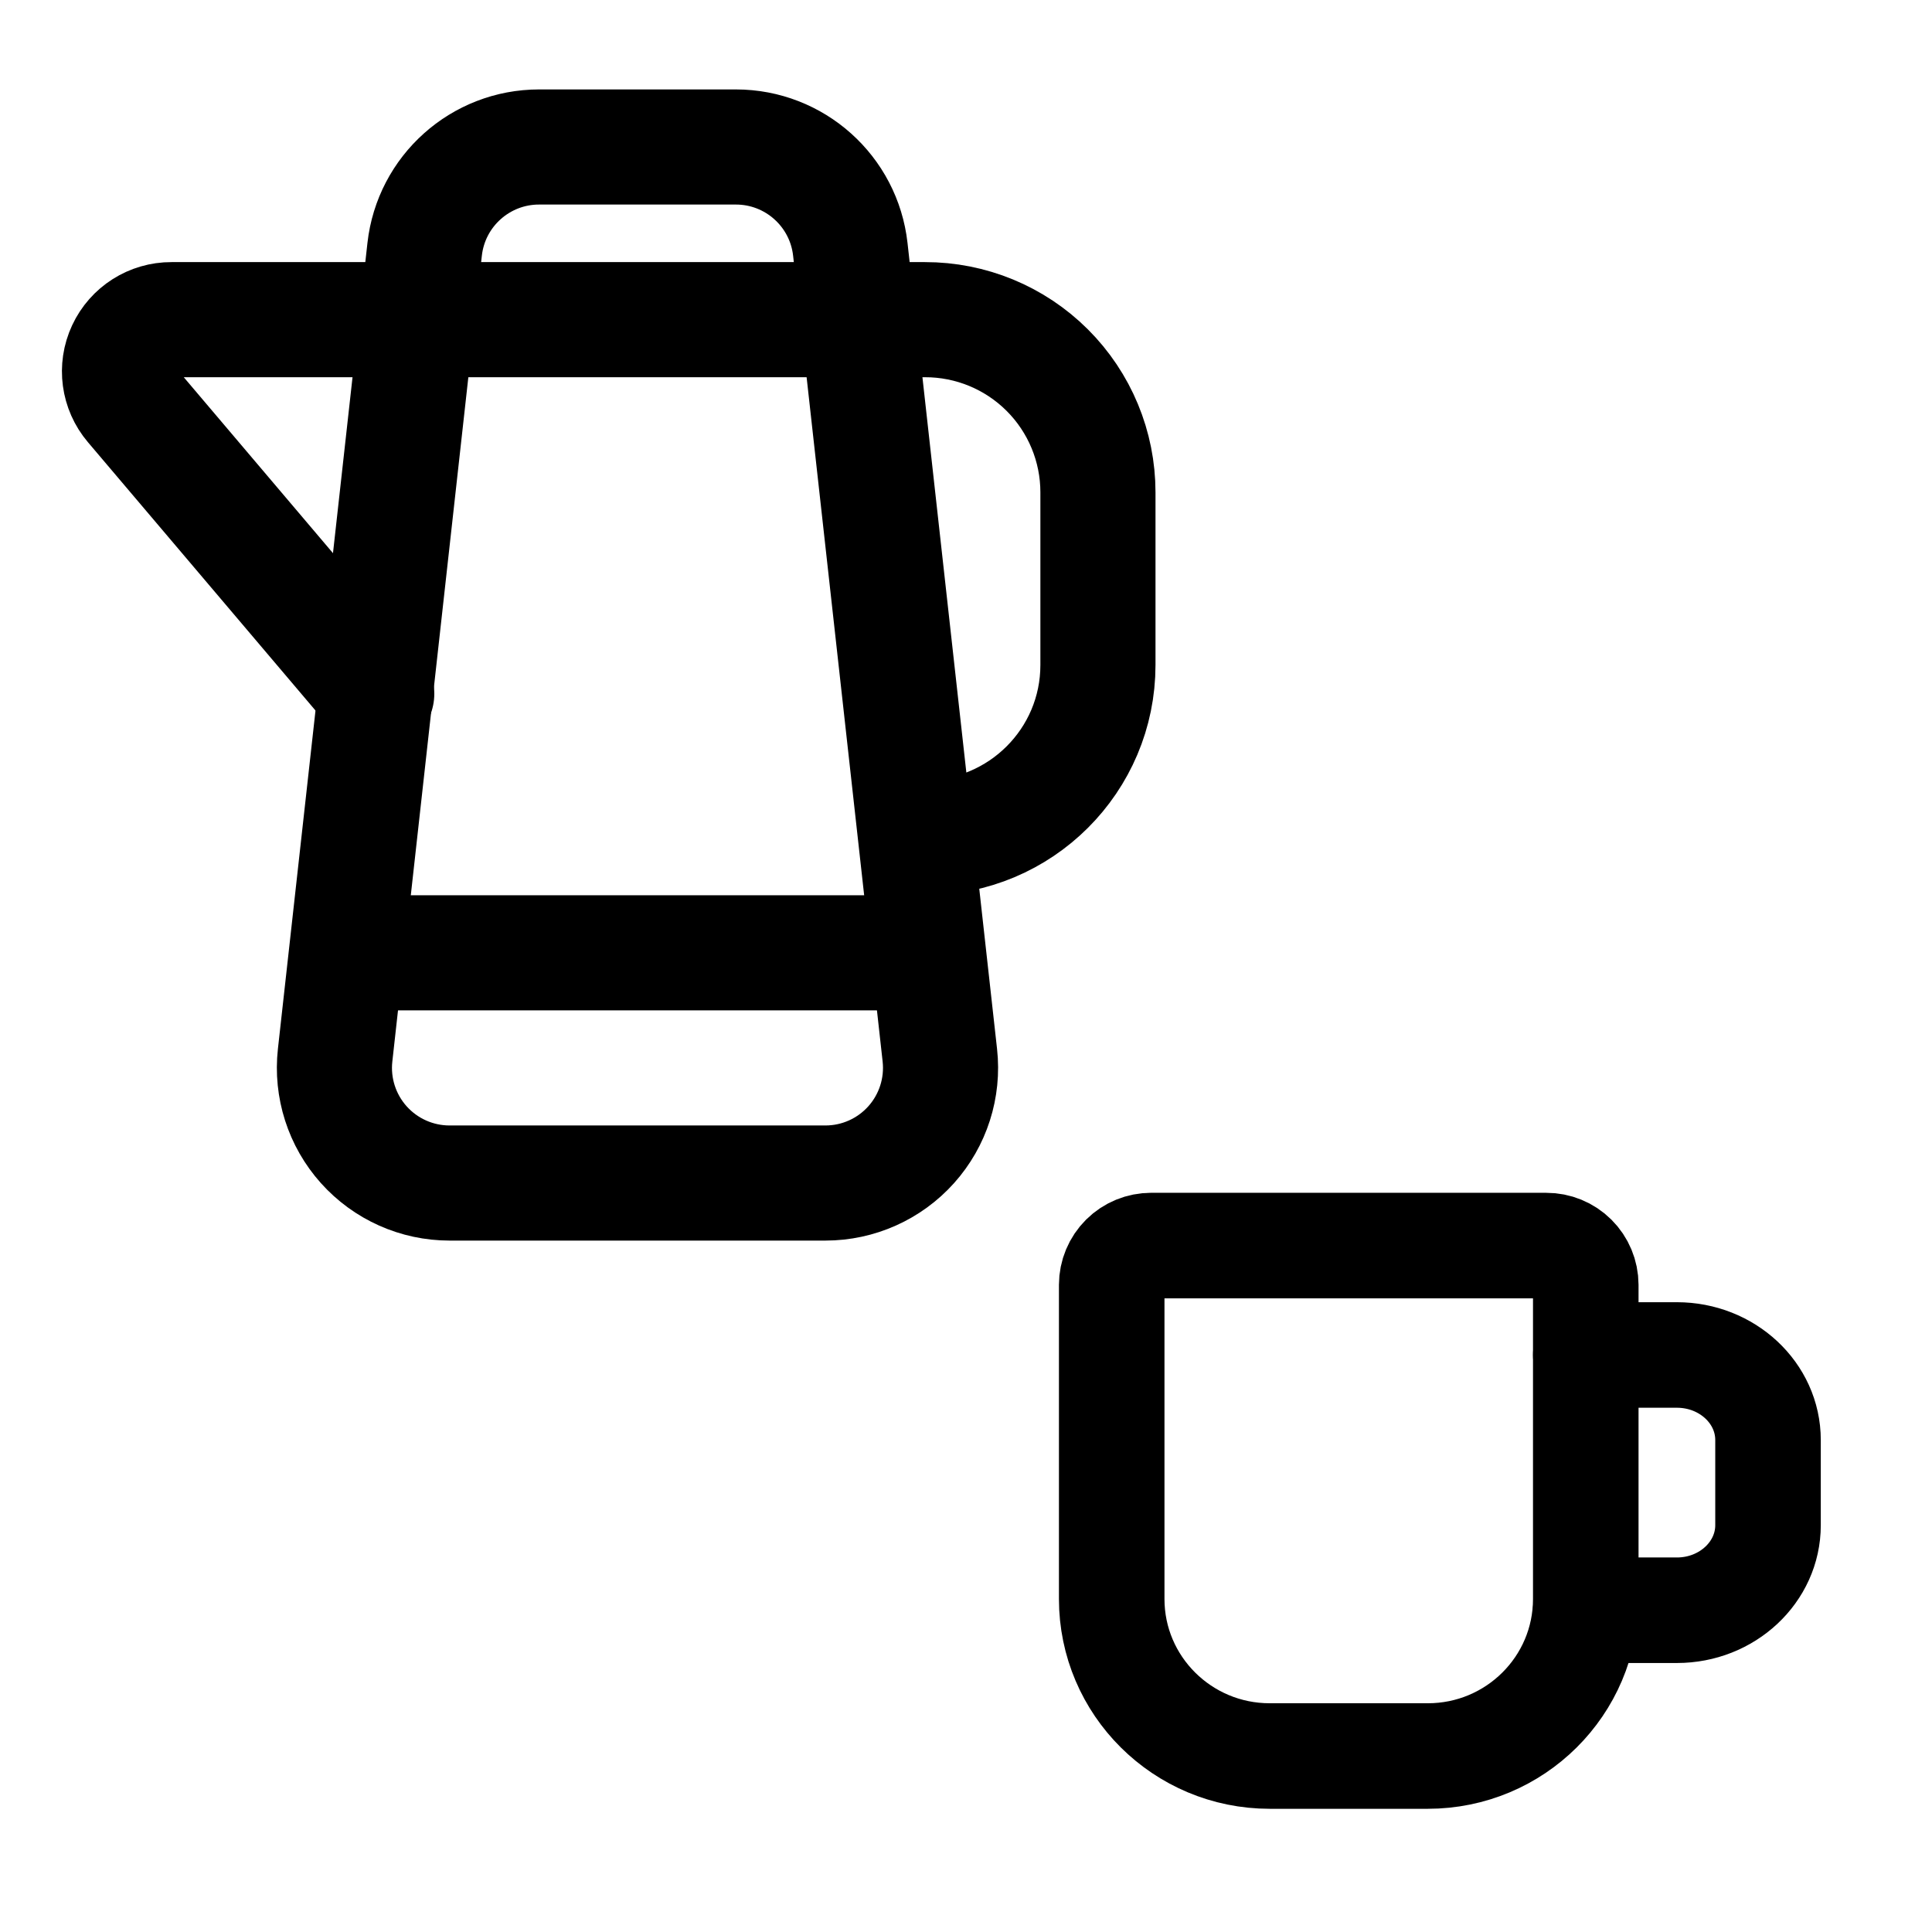
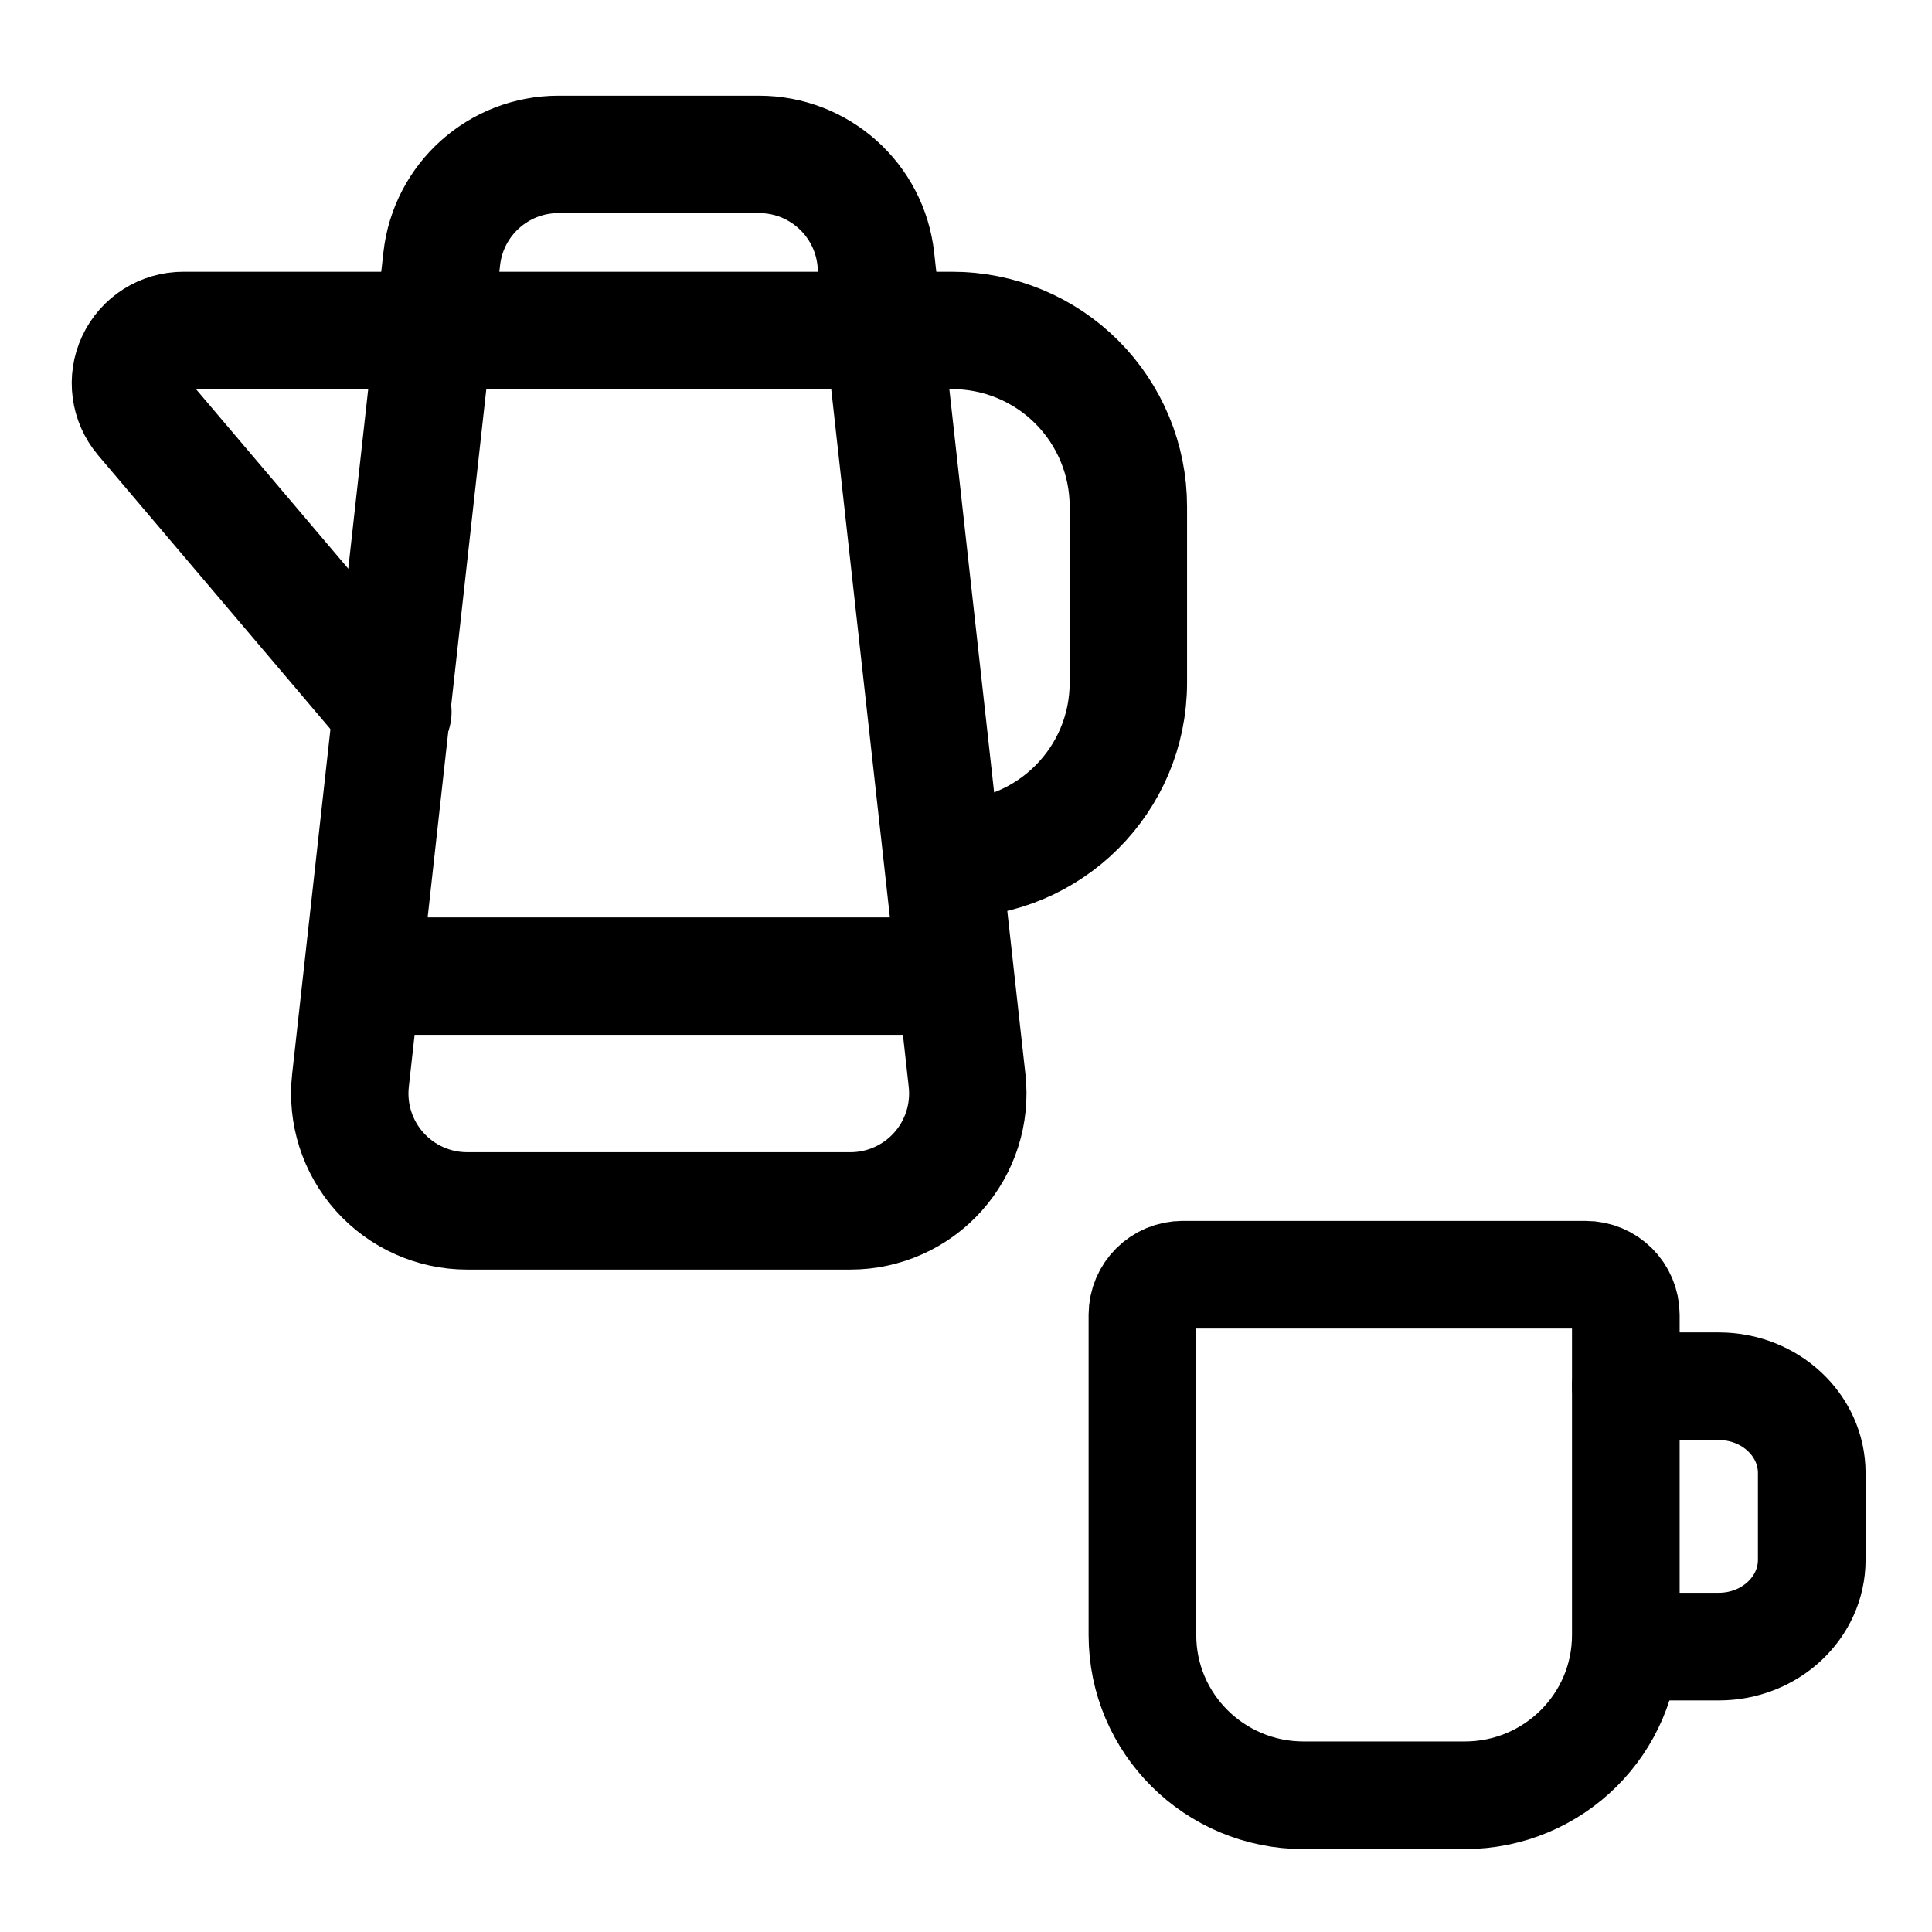
- <svg xmlns="http://www.w3.org/2000/svg" width="24" height="24" viewBox="0 0 24 24" fill="none" stroke="currentColor" stroke-width="2" stroke-linecap="round" stroke-linejoin="round" class="icon icon-tabler icons-tabler-outline icon-tabler-mug" version="1.1" id="svg3">
+ <svg xmlns="http://www.w3.org/2000/svg" width="1000" height="1000" viewBox="0 0 25 25" fill="none" stroke="currentColor" stroke-width="2" stroke-linecap="round" stroke-linejoin="round" class="icon icon-tabler icons-tabler-outline icon-tabler-mug" version="1.1" id="svg3">
  <defs id="defs3" />
-   <path d="M 6.697,1.826 H 9.142 A 1.43,1.43 0 0 1 10.563,3.098 L 11.675,13.108 A 1.43,1.43 0 0 1 10.254,14.696 H 5.585 A 1.43,1.43 0 0 1 4.163,13.108 L 5.275,3.098 A 1.43,1.43 0 0 1 6.697,1.826" id="path2-6" style="fill:none;stroke:#000000;stroke-width:1.43;stroke-dasharray:none;stroke-opacity:1" />
-   <path d="M 4.68,8.618 1.637,5.03 A 0.643,0.643 0 0 1 2.13,3.971 H 11.489 A 2.145,2.145 0 0 1 13.639,6.116 v 2.145 c 0,1.185 -0.962,2.145 -2.15,2.145" id="path3-7" style="fill:none;stroke:#000000;stroke-width:1.43;stroke-dasharray:none;stroke-opacity:1" />
-   <path d="M 4.344,11.836 H 11.494" id="path4" style="fill:none;stroke:#000000;stroke-width:1.43;stroke-dasharray:none;stroke-opacity:1" />
-   <path d="m 19.699,16.832 h 1.132 c 0.625,0 1.132,0.473 1.132,1.057 v 1.057 c 0,0.583 -0.507,1.057 -1.132,1.057 h -1.132" id="path3" style="fill:none;fill-opacity:1;stroke:#000000;stroke-width:1.311;stroke-dasharray:none;stroke-opacity:1" />
-   <path d="m 14.301,15.473 h 4.907 a 0.489,0.489 0 0 1 0.491,0.488 v 3.902 c 0,1.078 -0.879,1.951 -1.963,1.951 H 15.773 c -1.084,0 -1.963,-0.874 -1.963,-1.951 v -3.902 a 0.489,0.489 0 0 1 0.491,-0.488" id="path2" style="fill:none;fill-opacity:1;stroke:#000000;stroke-width:1.311;stroke-dasharray:none;stroke-opacity:1" />
+   <path d="M 7.226,1.998 H 9.823 a 1.519,1.519 0 0 1 1.51,1.352 l 1.181,10.633 a 1.519,1.519 0 0 1 -1.51,1.686 H 6.045 A 1.519,1.519 0 0 1 4.535,13.983 L 5.716,3.35 A 1.519,1.519 0 0 1 7.226,1.998" id="path2-6" style="fill:none;stroke:#000000;stroke-width:1.519;stroke-dasharray:none;stroke-opacity:1" />
+   <path d="M 5.084,9.213 1.85,5.401 A 0.683,0.683 0 0 1 2.375,4.276 h 9.942 a 2.279,2.279 0 0 1 2.284,2.279 v 2.279 c 0,1.259 -1.022,2.279 -2.284,2.279" id="path3-7" style="fill:none;stroke:#000000;stroke-width:1.519;stroke-dasharray:none;stroke-opacity:1" />
+   <path d="M 4.727,12.631 H 12.322" id="path4" style="fill:none;stroke:#000000;stroke-width:1.519;stroke-dasharray:none;stroke-opacity:1" />
+   <path d="m 21.038,17.938 h 1.203 c 0.664,0 1.203,0.503 1.203,1.123 v 1.123 c 0,0.62 -0.539,1.123 -1.203,1.123 h -1.203" id="path3" style="fill:none;fill-opacity:1;stroke:#000000;stroke-width:1.393;stroke-dasharray:none;stroke-opacity:1" />
+   <path d="m 15.304,16.495 h 5.213 a 0.52,0.52 0 0 1 0.521,0.518 v 4.145 c 0,1.145 -0.933,2.073 -2.085,2.073 h -2.085 c -1.151,0 -2.085,-0.928 -2.085,-2.073 v -4.145 a 0.52,0.52 0 0 1 0.521,-0.518" id="path2" style="fill:none;fill-opacity:1;stroke:#000000;stroke-width:1.393;stroke-dasharray:none;stroke-opacity:1" />
</svg>
